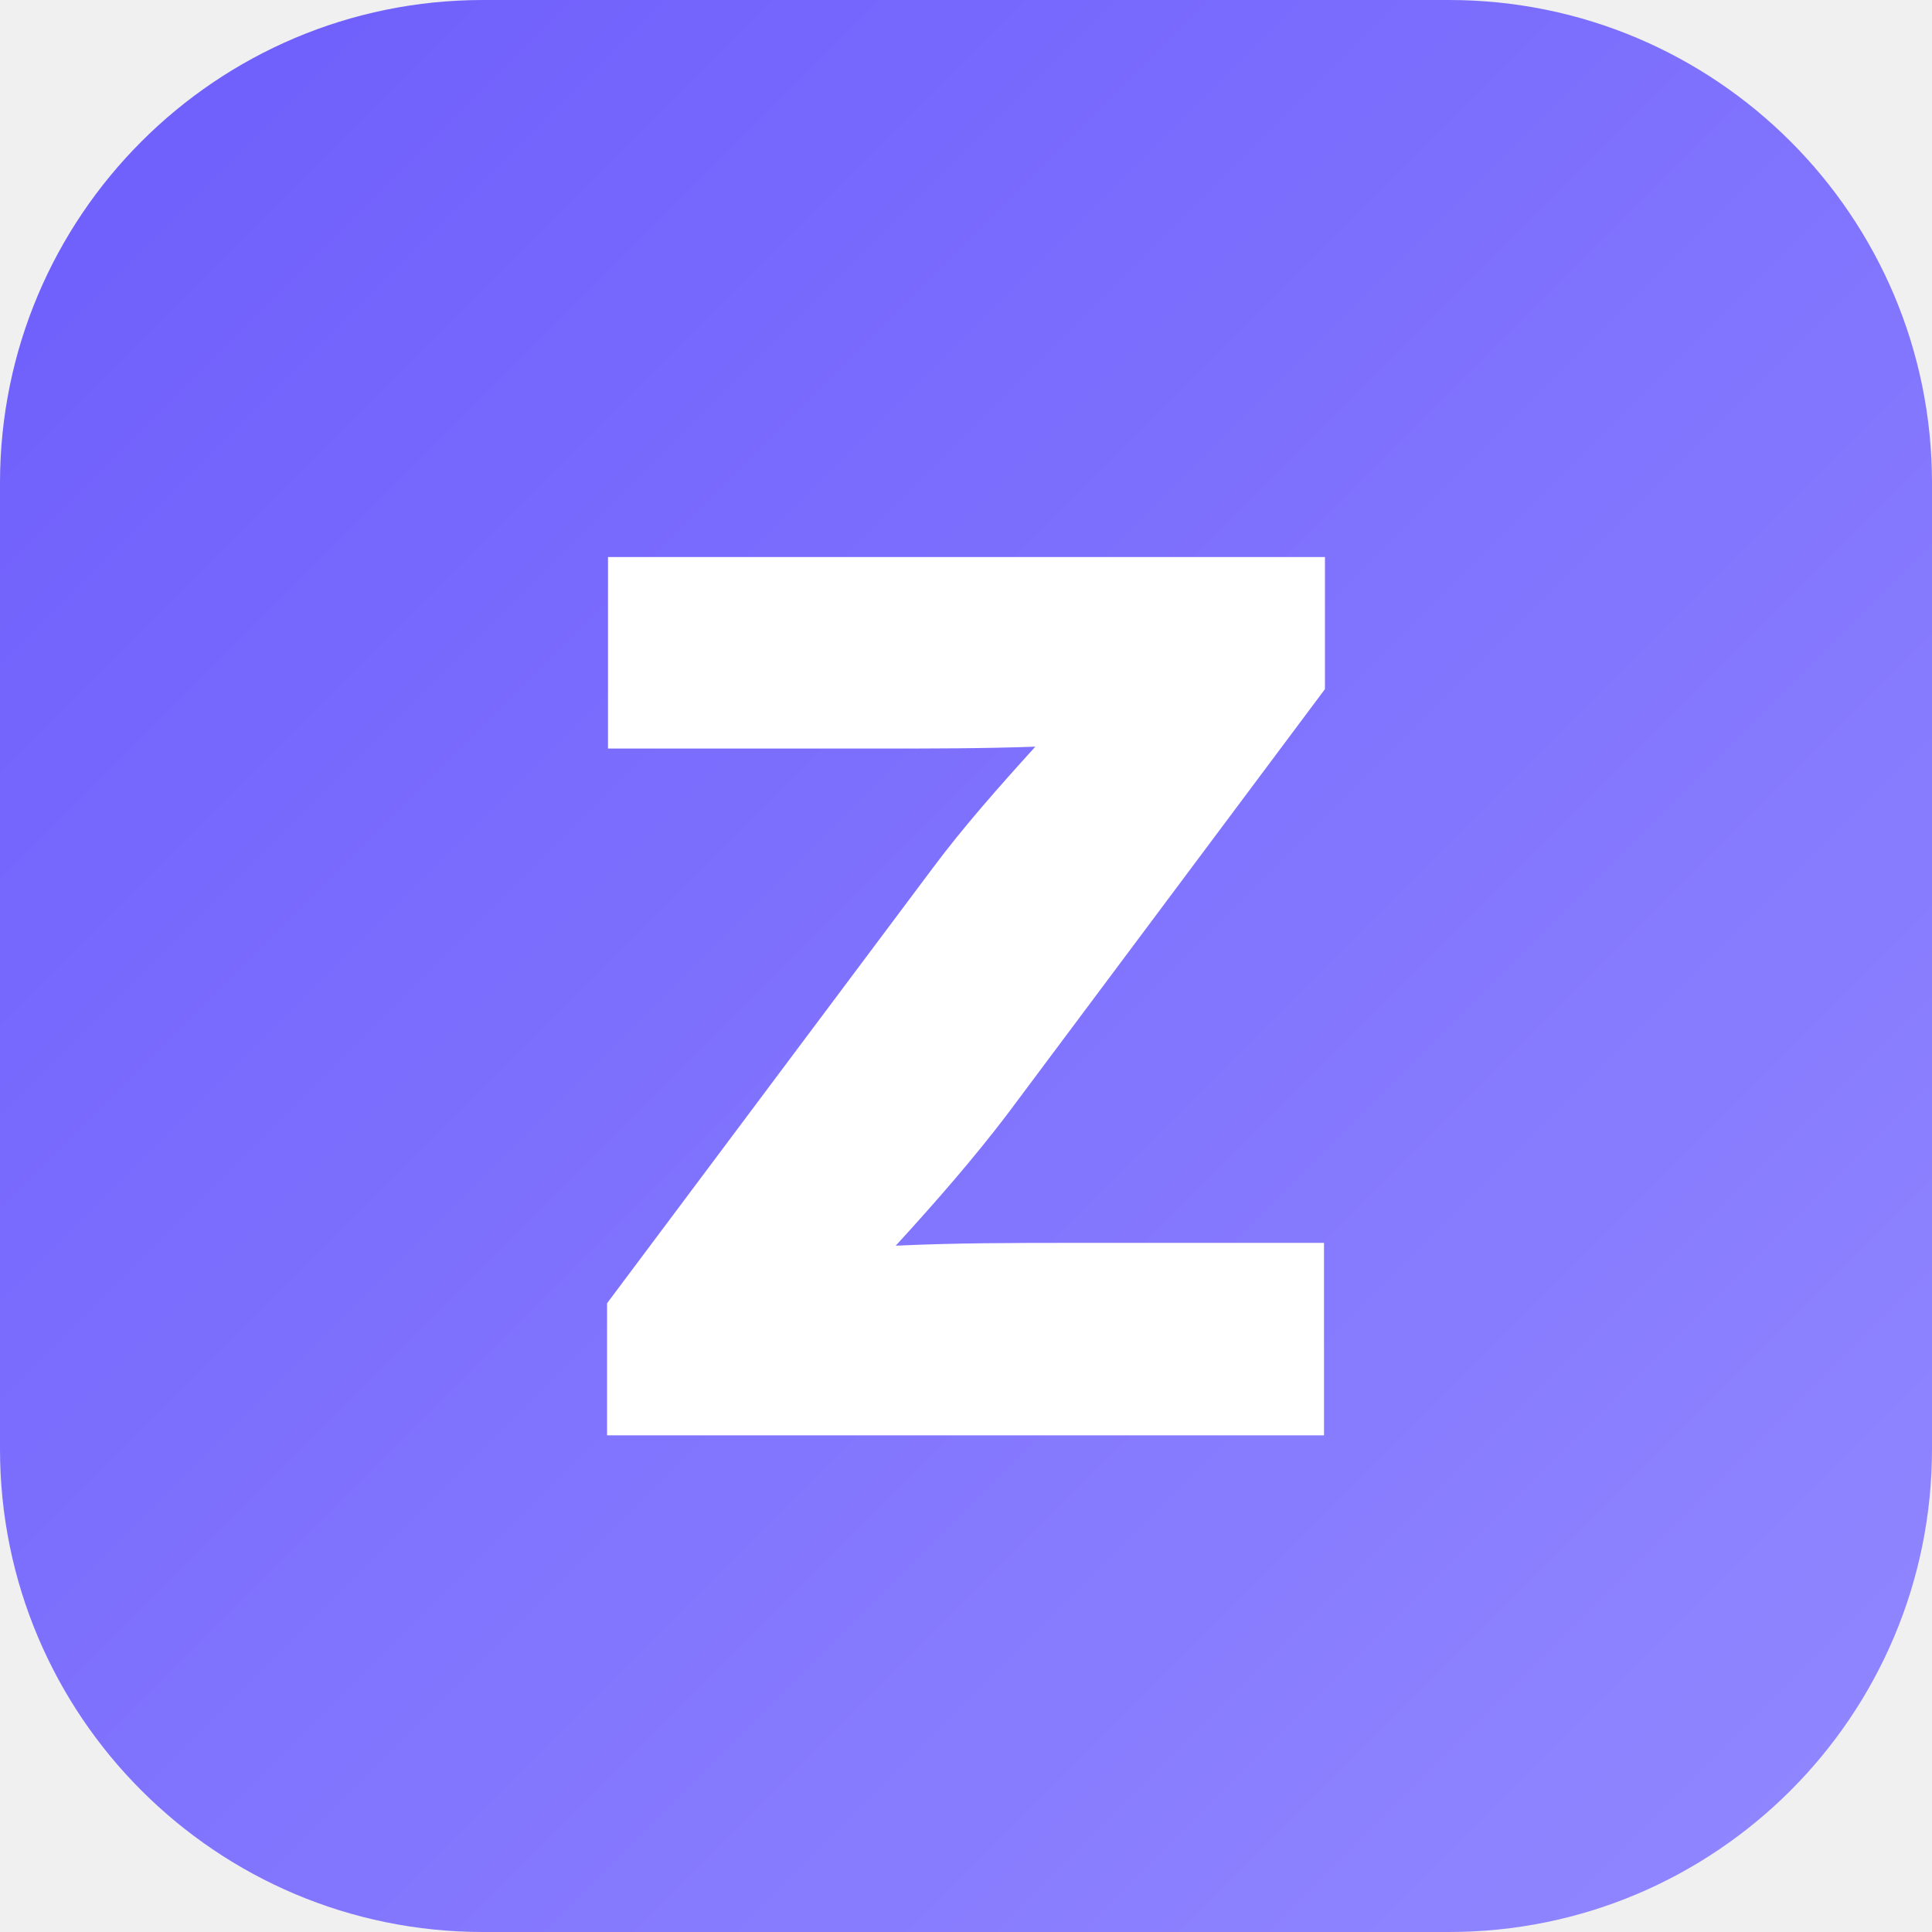
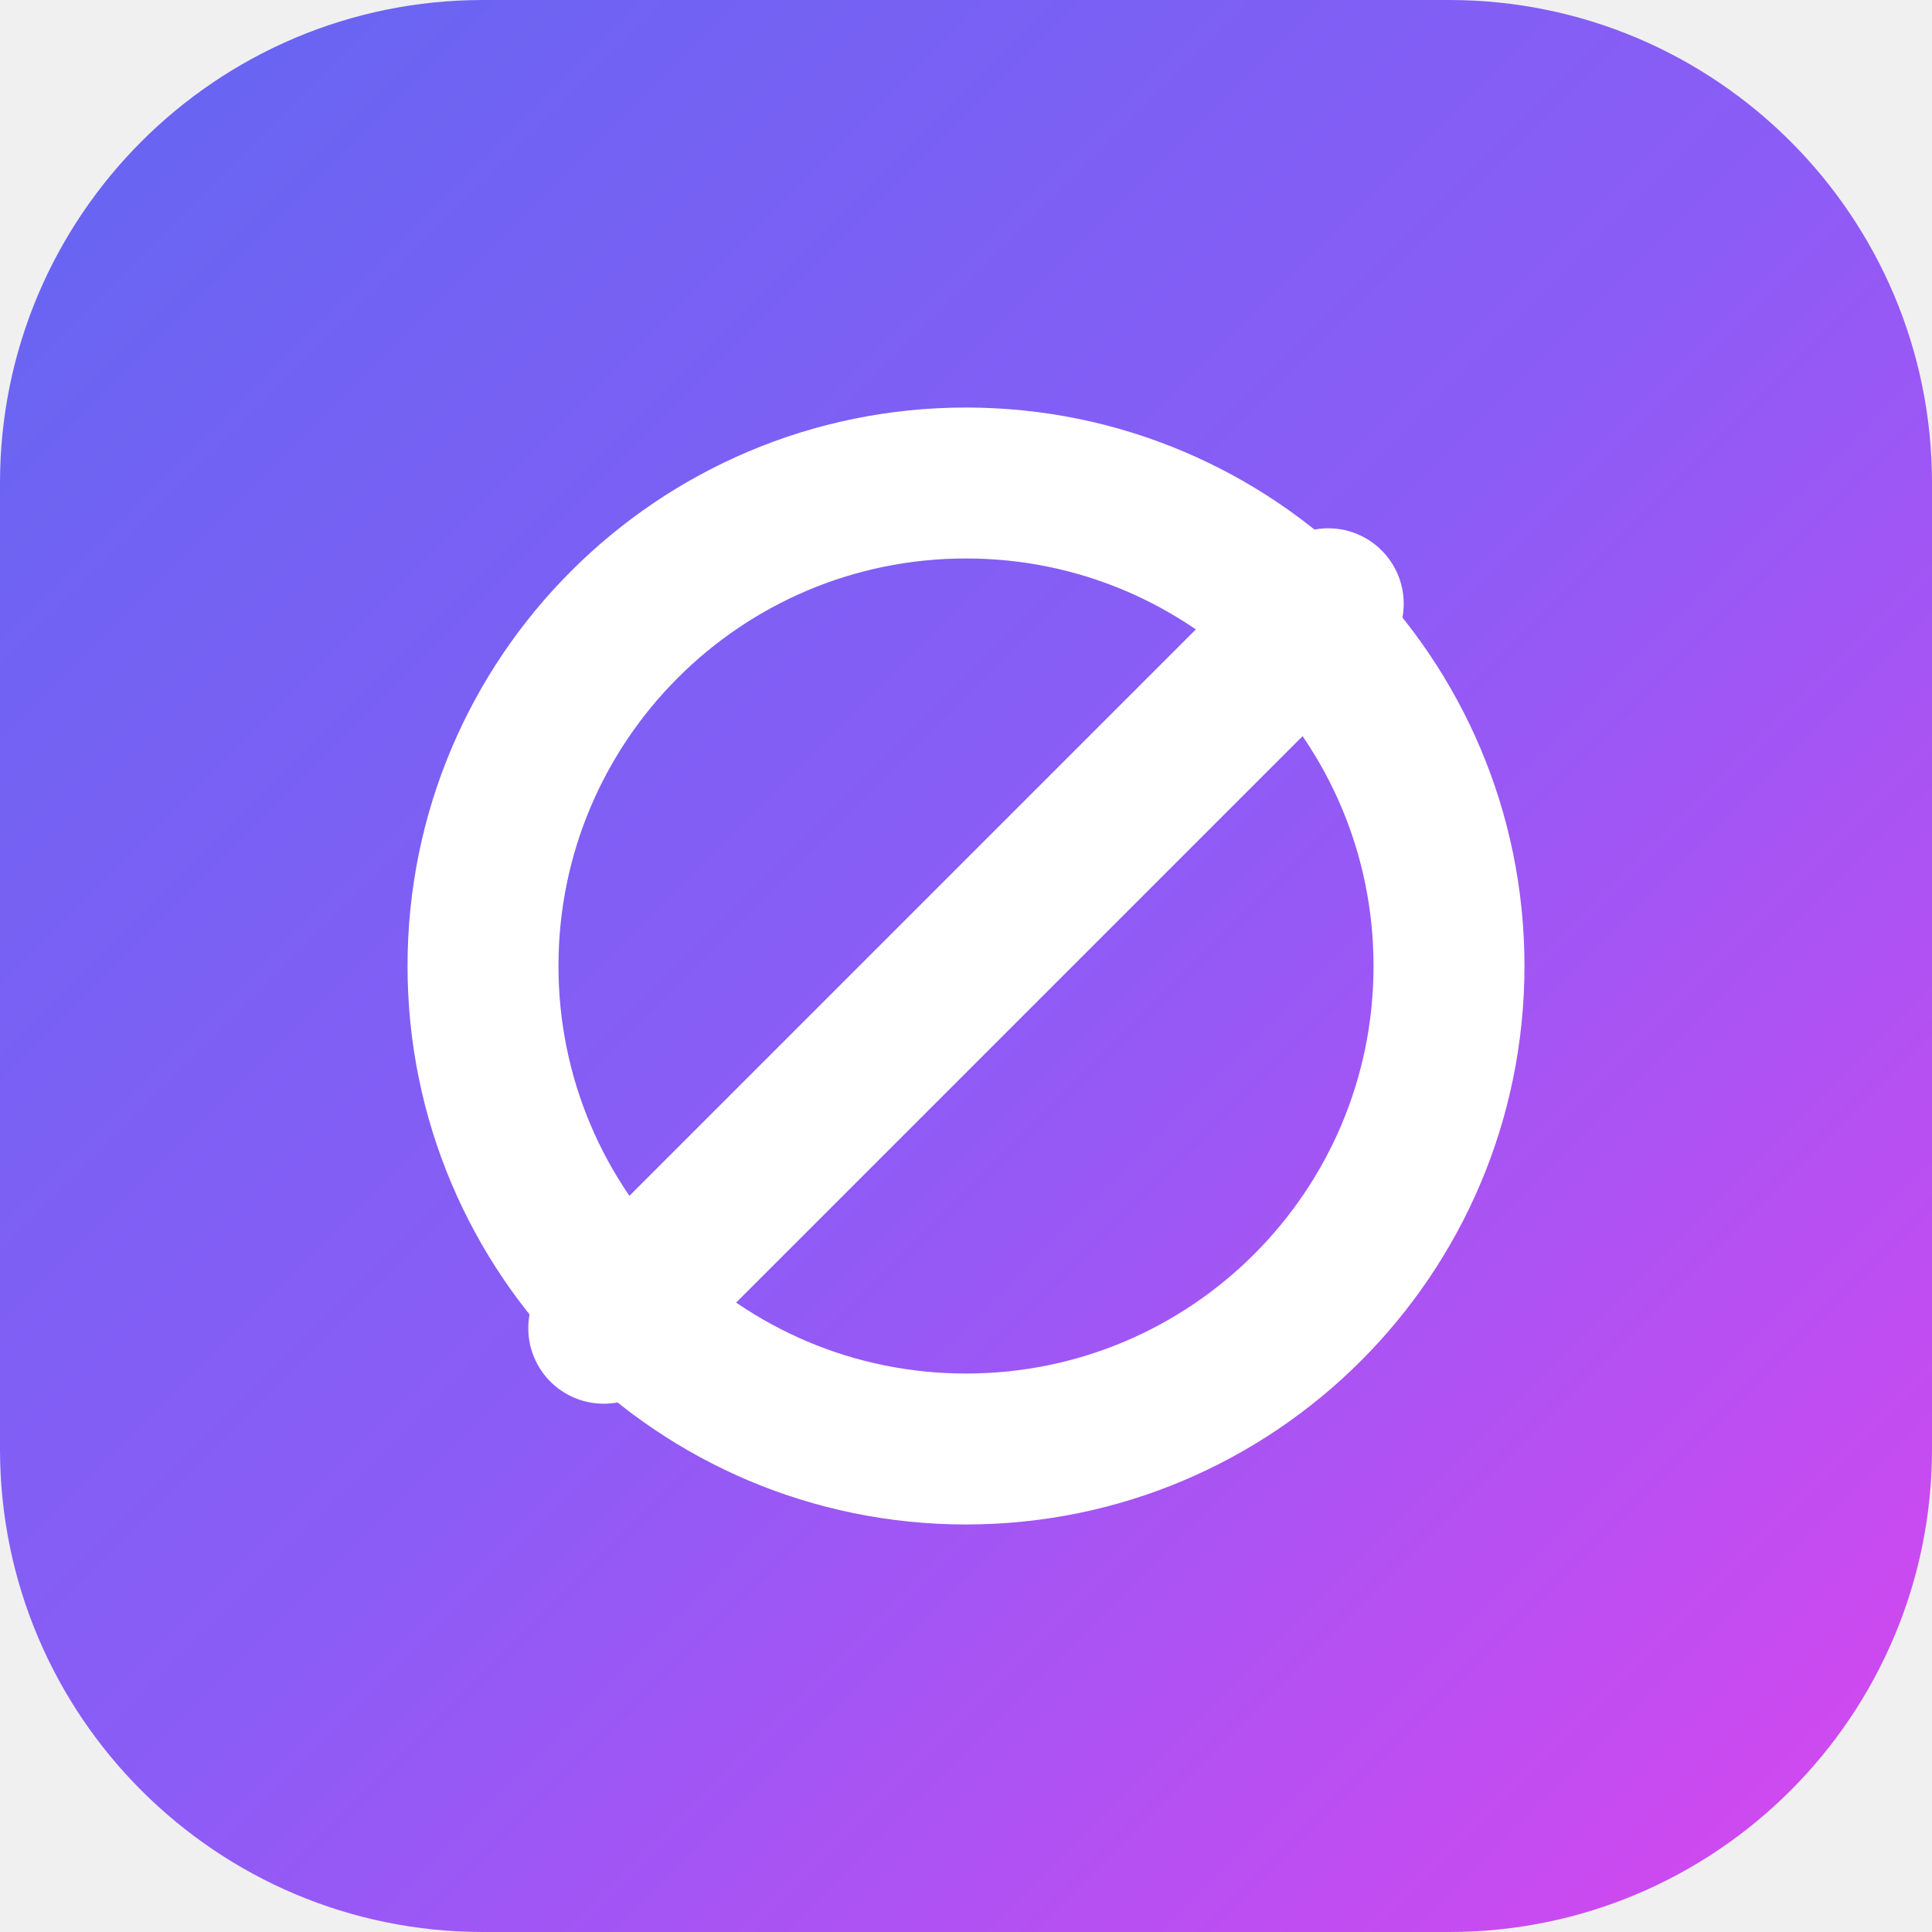
<svg xmlns="http://www.w3.org/2000/svg" viewBox="0 0 32 32" width="32" height="32">
  <defs>
-     <linearGradient id="zg" x1="0%" y1="0%" x2="100%" y2="100%">
-       <stop offset="0%" stop-color="#6d5dfc" />
-       <stop offset="100%" stop-color="#9288ff" />
+     <linearGradient id="ozg" x1="0%" y1="0%" x2="100%" y2="100%">
+       <stop offset="0%" stop-color="#6366f1" />
+       <stop offset="50%" stop-color="#8b5cf6" />
+       <stop offset="100%" stop-color="#d946ef" />
    </linearGradient>
  </defs>
-   <rect width="32" height="32" rx="8" fill="url(#zg)" />
-   <text x="16" y="16.5" text-anchor="middle" dominant-baseline="central" fill="#ffffff" font-family="-apple-system, BlinkMacSystemFont, 'Segoe UI', Inter, Roboto, sans-serif" font-weight="900" font-size="20" letter-spacing="-0.5px">Z</text>
+   <rect width="32" height="32" rx="8" fill="url(#ozg)" />
+   <circle cx="16" cy="16" r="8" fill="none" stroke="#ffffff" stroke-width="2.5" />
+   <line x1="10" y1="22" x2="22" y2="10" stroke="#ffffff" stroke-width="2.5" stroke-linecap="round" />
</svg>
